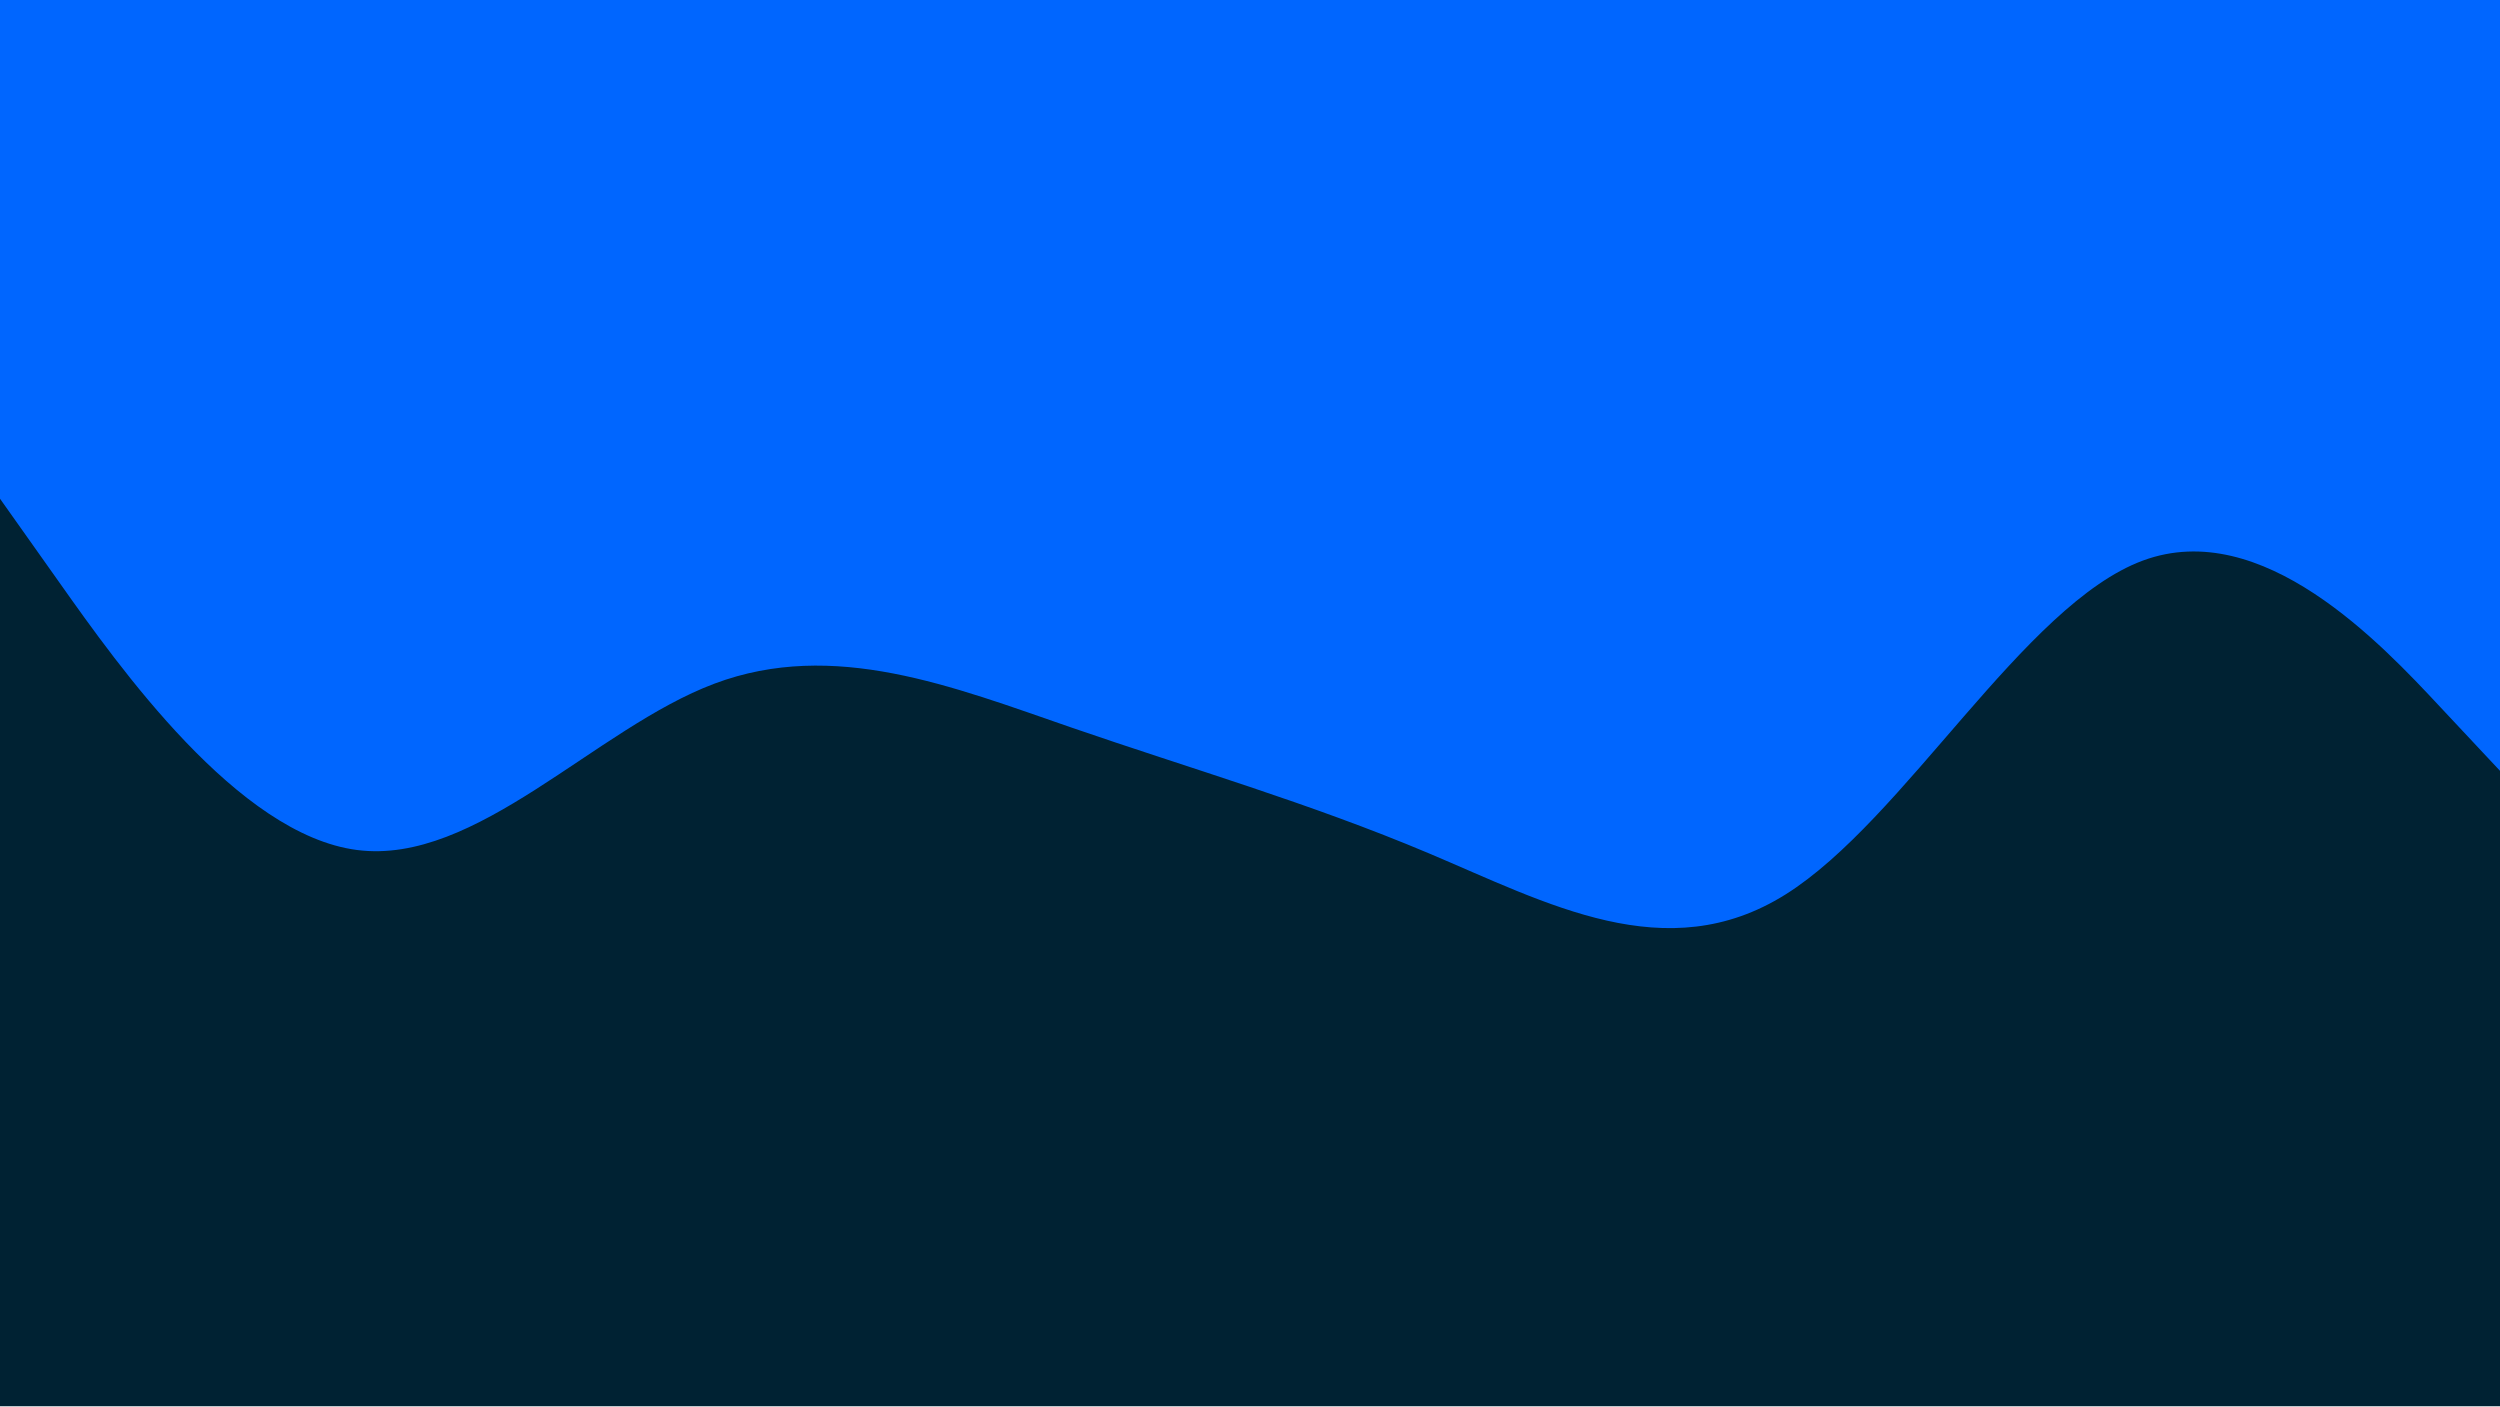
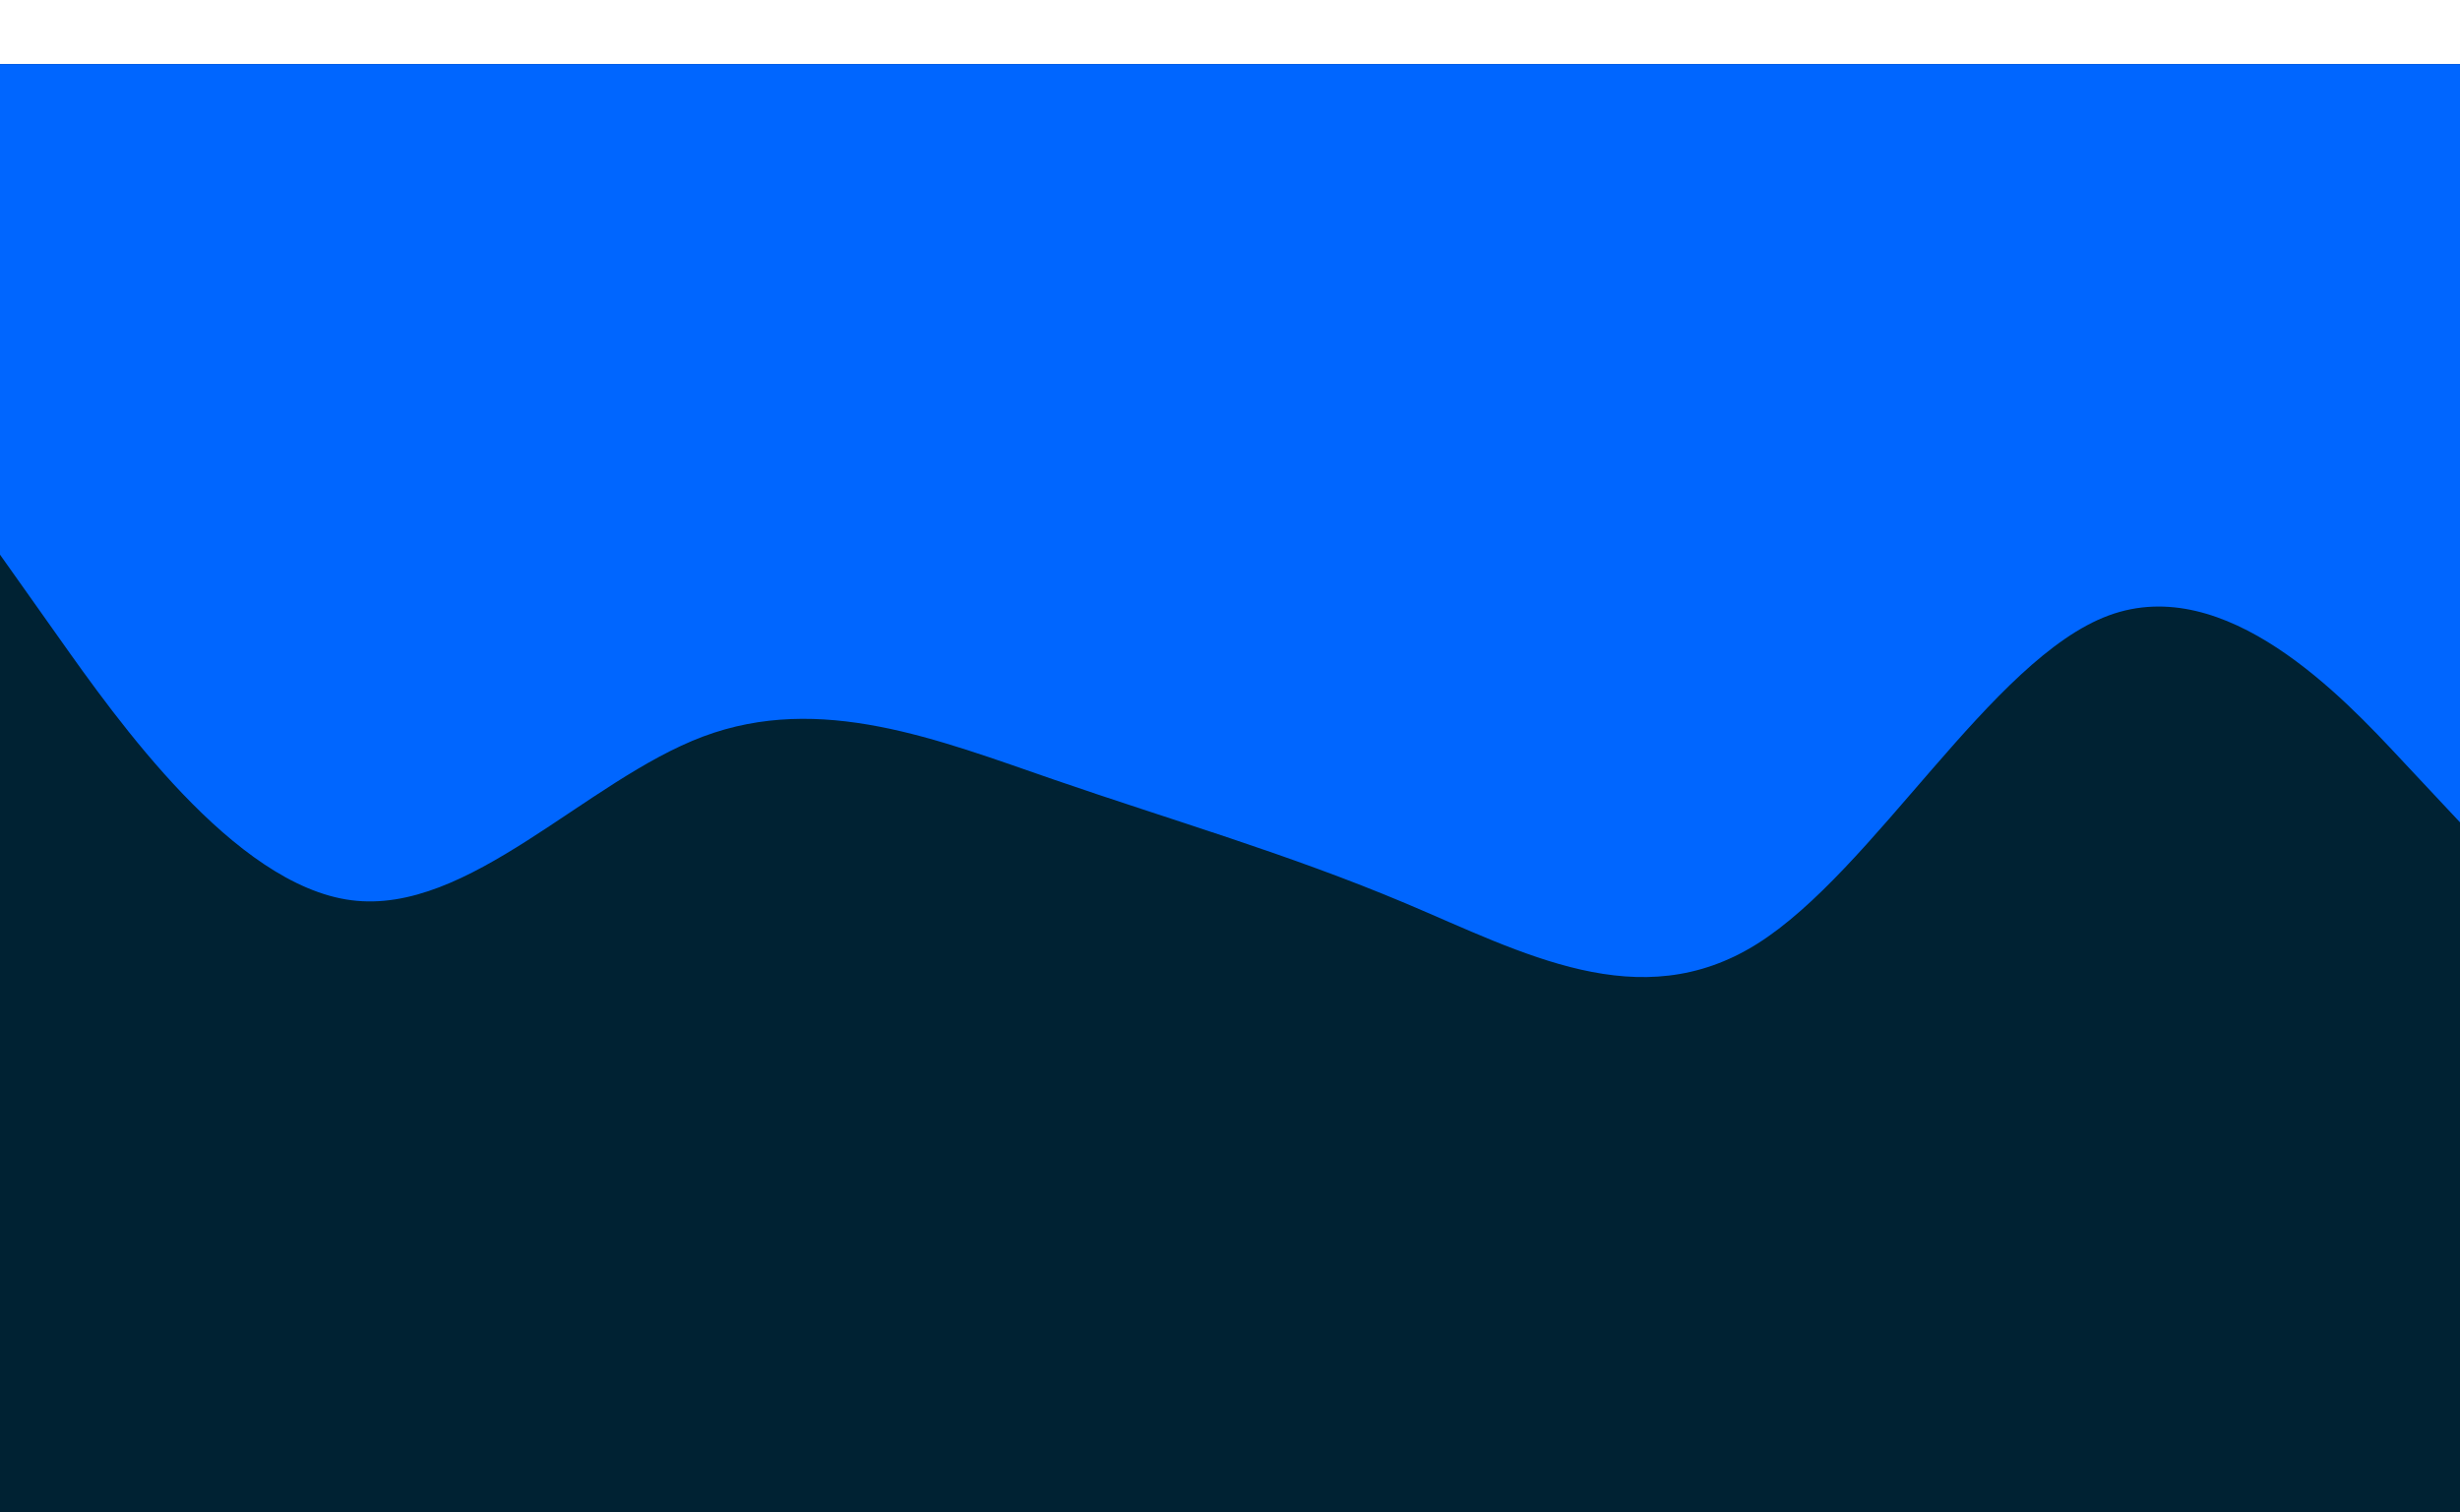
- <svg xmlns="http://www.w3.org/2000/svg" id="visual" viewBox="0 0 1920 1080" width="1920" height="1080" version="1.1">
-   <rect x="0" y="0" width="1920" height="1080" fill="#002233" />
+ <svg xmlns="http://www.w3.org/2000/svg" id="visual" viewBox="0 0 1920 1080" width="1920" height="1180" version="1.1">
+   <rect x="0" y="0" width="1920" height="1180" fill="#002233" />
  <path d="M0 383L45.7 447.5C91.3 512 182.7 641 274.2 652.8C365.7 664.7 457.3 559.3 548.8 525C640.3 490.7 731.7 527.3 823 558.8C914.3 590.3 1005.7 616.7 1097 655.2C1188.3 693.7 1279.7 744.3 1371.2 687C1462.7 629.7 1554.3 464.3 1645.8 430.5C1737.3 396.7 1828.7 494.3 1874.3 543.2L1920 592L1920 0L1874.3 0C1828.7 0 1737.3 0 1645.8 0C1554.3 0 1462.7 0 1371.2 0C1279.7 0 1188.3 0 1097 0C1005.7 0 914.3 0 823 0C731.7 0 640.3 0 548.8 0C457.3 0 365.7 0 274.2 0C182.7 0 91.3 0 45.7 0L0 0Z" fill="#0066FF" stroke-linecap="round" stroke-linejoin="miter" />
</svg>
